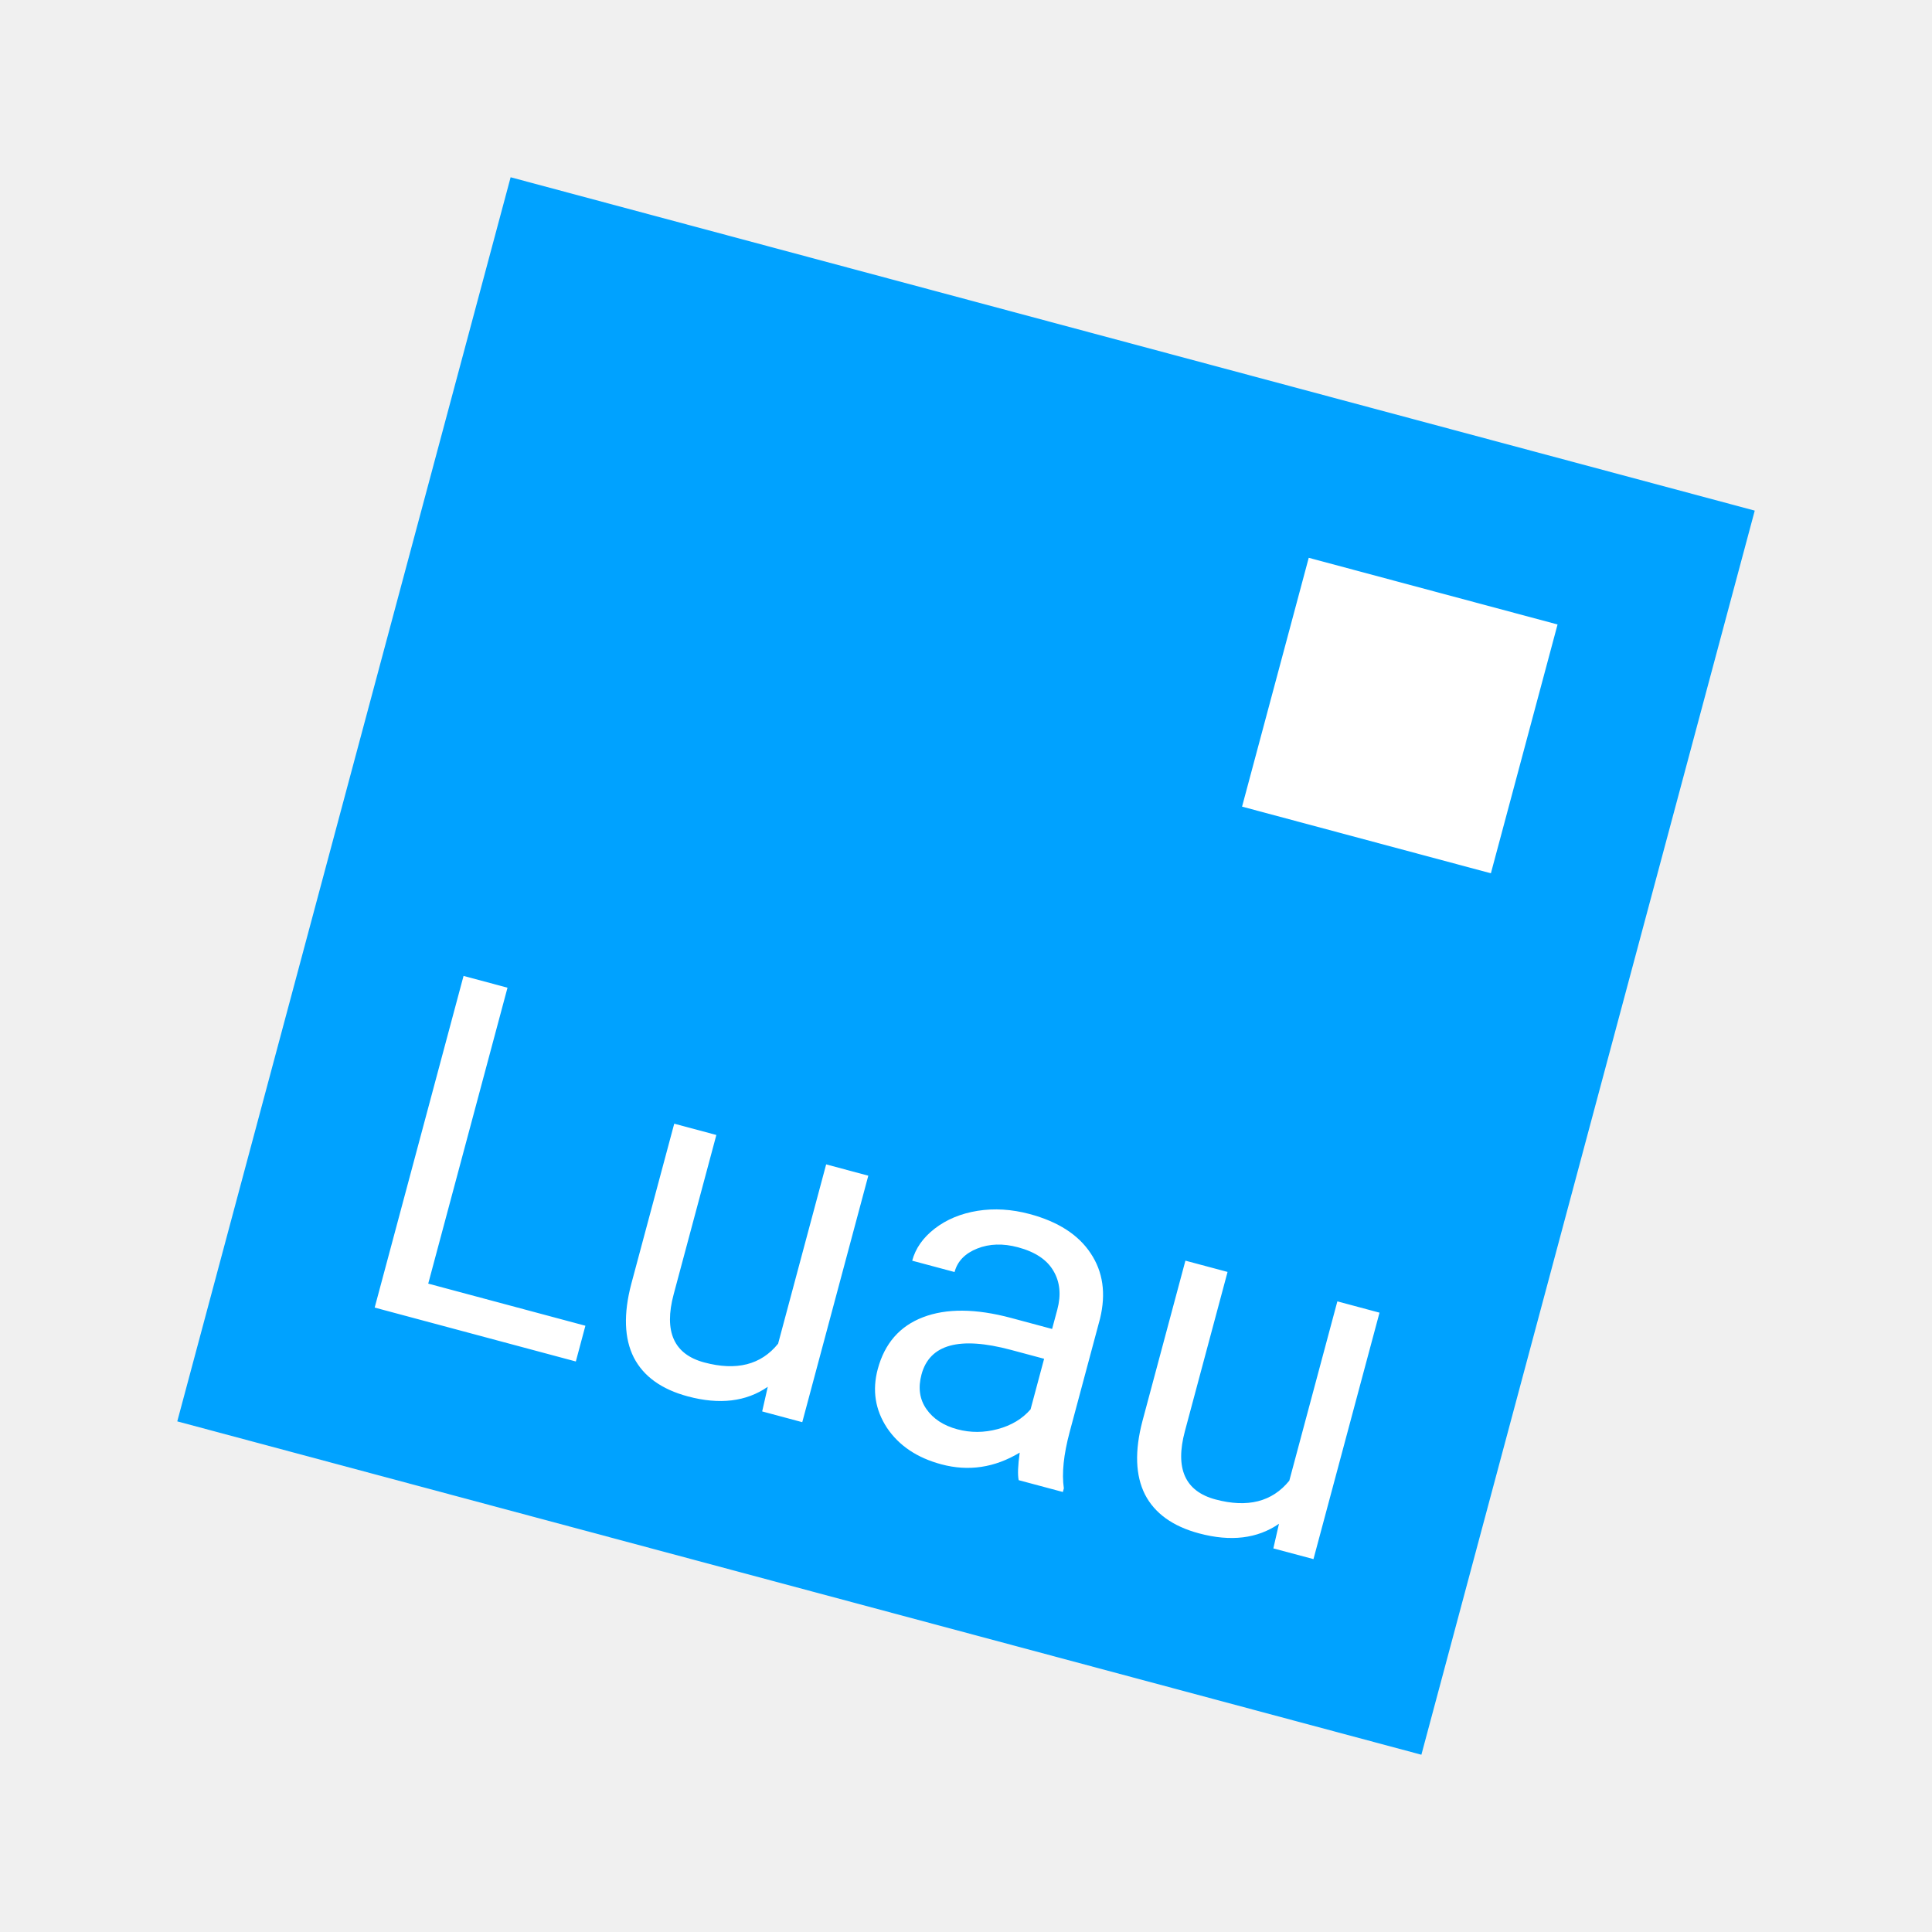
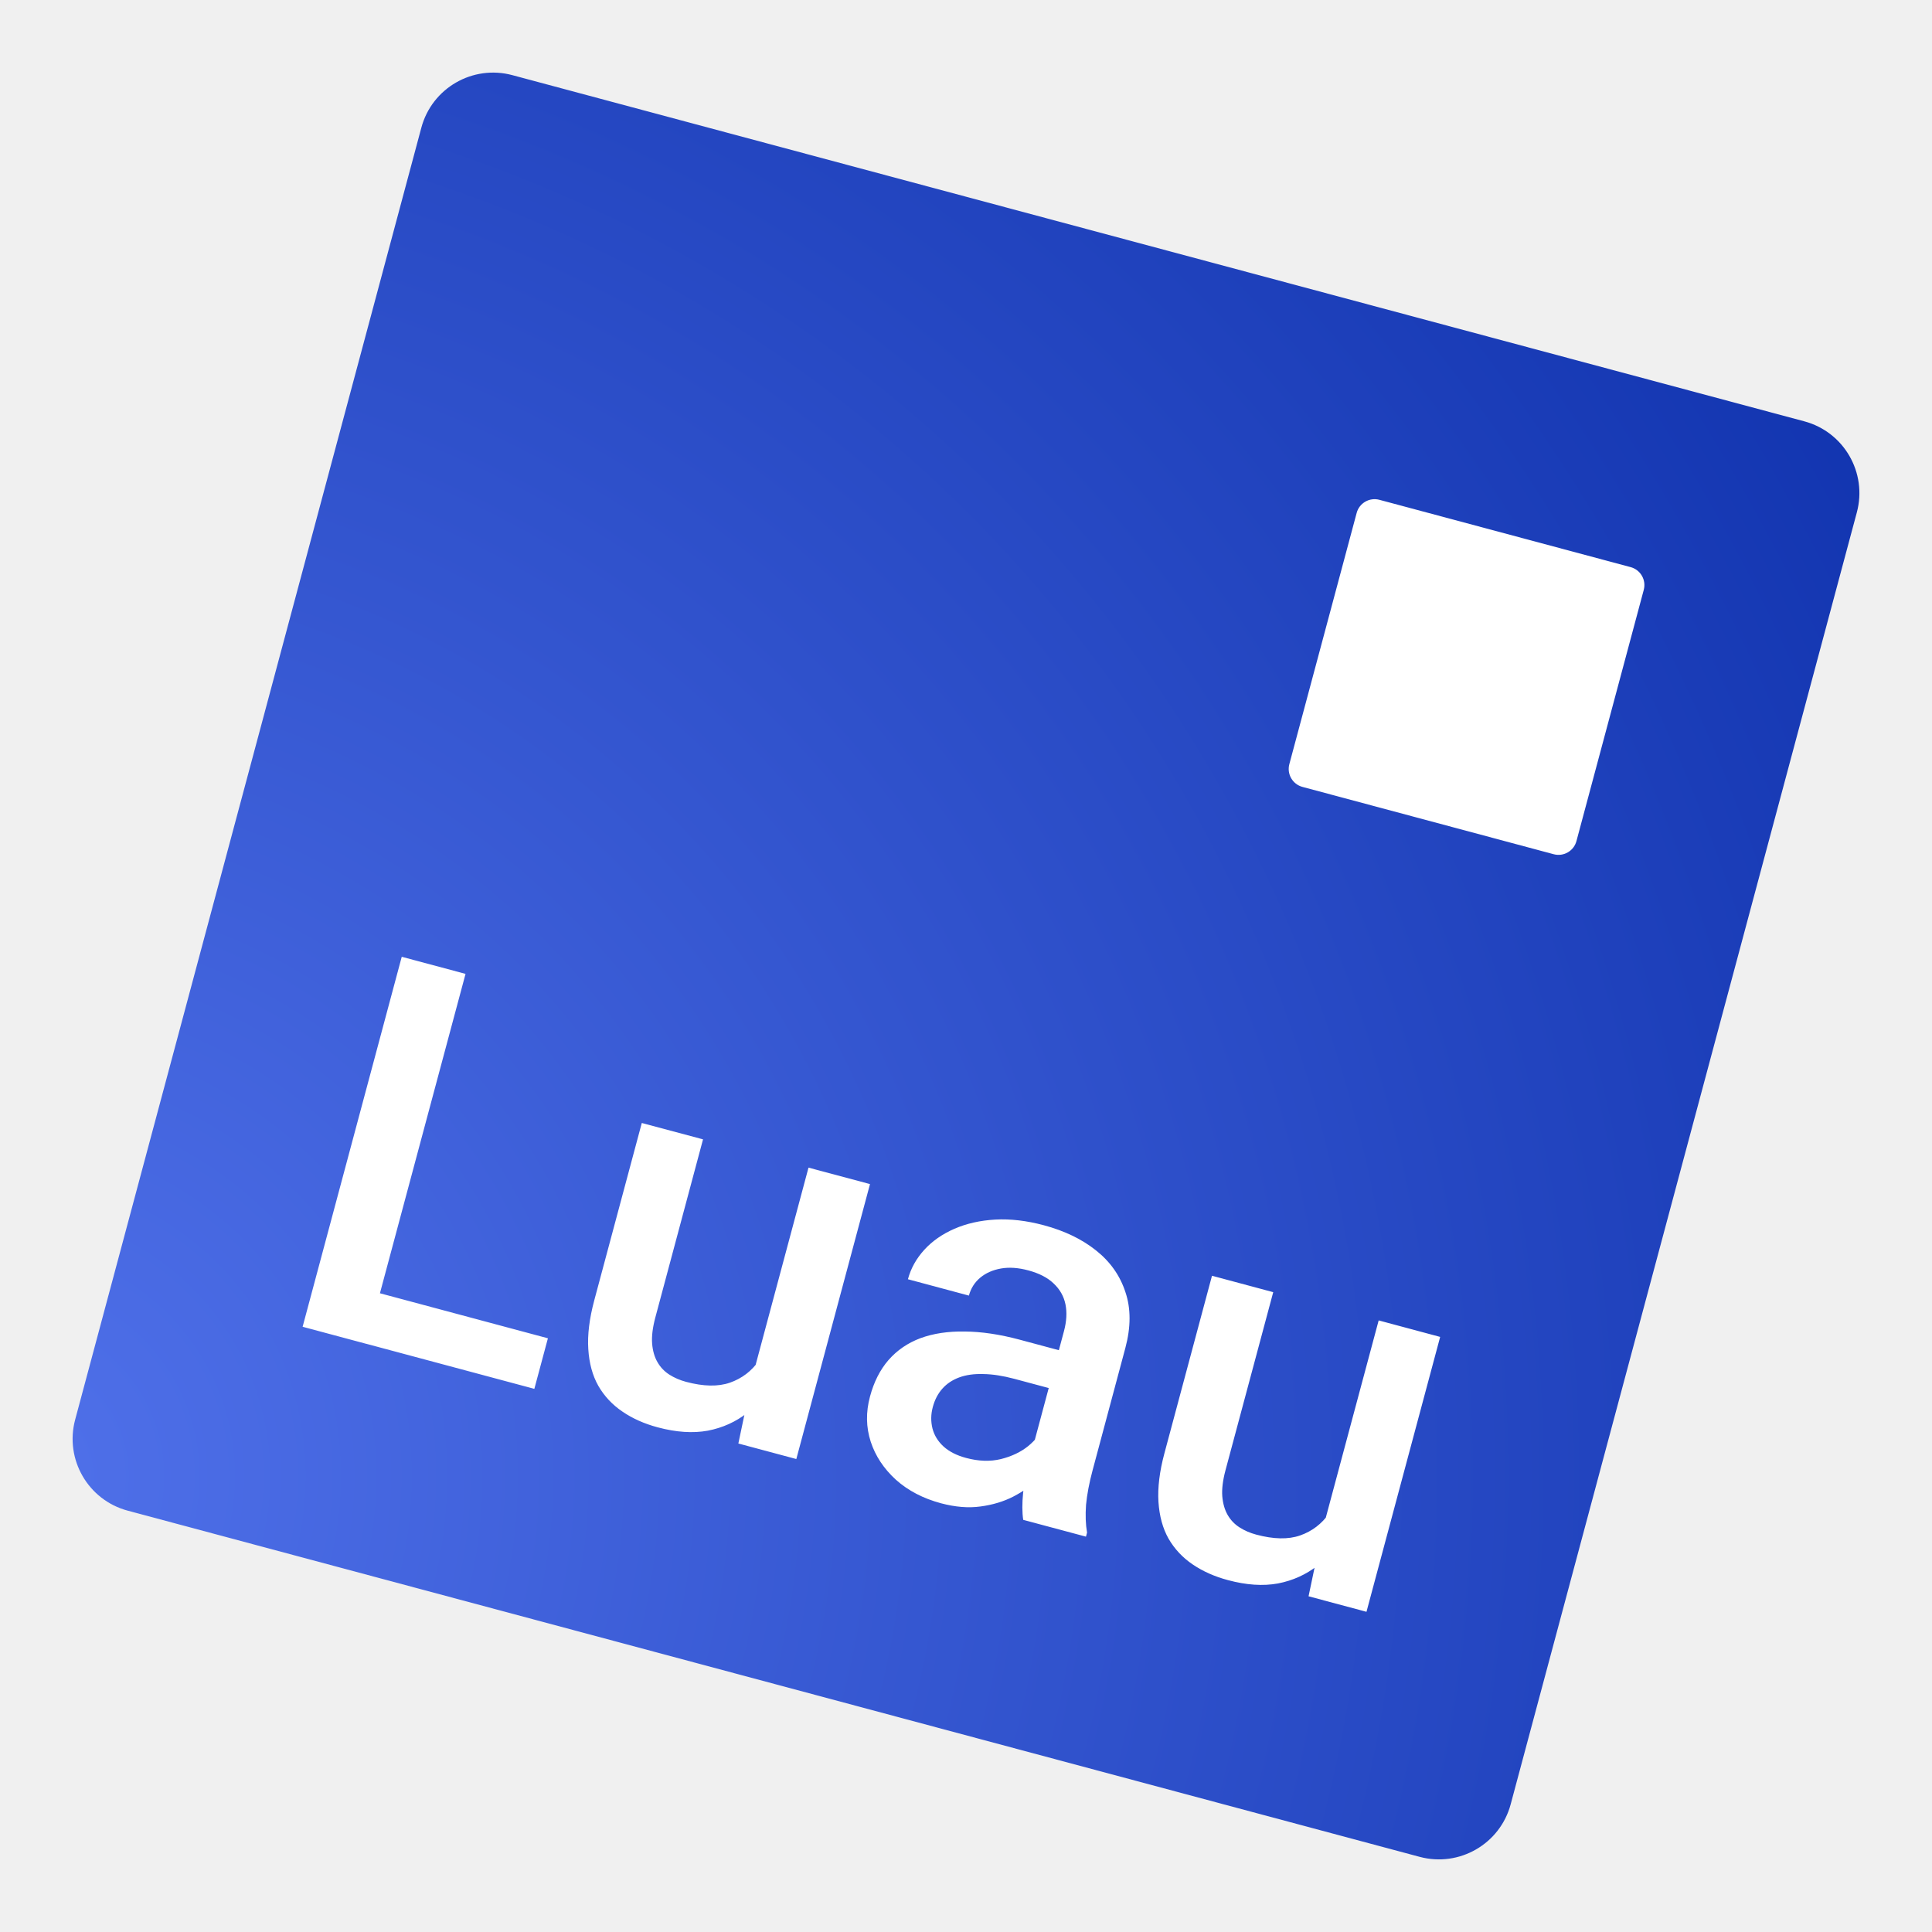
- <svg xmlns="http://www.w3.org/2000/svg" width="60" height="60" viewBox="0 0 60 60" fill="none">
-   <rect x="15.858" y="5.505" width="40" height="40" transform="rotate(15 15.8579 5.5051)" fill="#00A2FF" />
-   <rect x="40.644" y="17.323" width="8" height="8" transform="rotate(15 40.6438 17.3228)" fill="white" />
-   <path d="M13.299 39.864L18.18 41.172L17.883 42.282L11.636 40.608L14.396 30.308L15.761 30.674L13.299 39.864ZM23.844 43.068C23.174 43.531 22.347 43.63 21.361 43.366C20.545 43.147 19.986 42.745 19.683 42.158C19.386 41.568 19.36 40.808 19.604 39.877L20.939 34.897L22.247 35.248L20.922 40.193C20.611 41.353 20.928 42.059 21.871 42.312C22.871 42.58 23.636 42.386 24.165 41.729L25.657 36.161L26.966 36.512L24.915 44.167L23.67 43.833L23.844 43.068ZM31.636 45.968C31.601 45.796 31.612 45.511 31.668 45.112C30.89 45.581 30.079 45.702 29.235 45.476C28.48 45.274 27.917 44.895 27.545 44.341C27.179 43.782 27.084 43.176 27.259 42.52C27.473 41.723 27.94 41.186 28.662 40.909C29.389 40.629 30.302 40.636 31.401 40.93L32.674 41.272L32.836 40.67C32.958 40.213 32.919 39.813 32.717 39.471C32.517 39.124 32.15 38.879 31.617 38.736C31.15 38.611 30.727 38.624 30.348 38.775C29.969 38.926 29.734 39.169 29.645 39.504L28.329 39.152C28.431 38.77 28.664 38.438 29.028 38.156C29.397 37.871 29.841 37.687 30.359 37.603C30.881 37.52 31.421 37.554 31.977 37.703C32.859 37.939 33.491 38.346 33.872 38.923C34.255 39.496 34.352 40.172 34.163 40.95L33.219 44.473C33.031 45.176 32.971 45.759 33.039 46.222L33.008 46.335L31.636 45.968ZM29.731 44.388C30.142 44.498 30.559 44.496 30.984 44.382C31.409 44.269 31.749 44.064 32.005 43.769L32.426 42.198L31.4 41.923C29.797 41.494 28.869 41.748 28.618 42.687C28.508 43.097 28.558 43.455 28.77 43.759C28.982 44.063 29.302 44.273 29.731 44.388ZM39.72 47.322C39.05 47.785 38.222 47.884 37.236 47.62C36.421 47.401 35.861 46.999 35.558 46.412C35.261 45.822 35.235 45.062 35.48 44.131L36.814 39.151L38.123 39.501L36.798 44.447C36.487 45.607 36.803 46.313 37.746 46.566C38.746 46.834 39.511 46.639 40.041 45.983L41.533 40.415L42.842 40.766L40.791 48.42L39.545 48.087L39.72 47.322Z" fill="white" />
+ <svg xmlns="http://www.w3.org/2000/svg" width="52" height="52" viewBox="0 0 52 52" fill="none">
+   <rect x="11.858" y="1.505" width="40" height="40" rx="2" transform="rotate(15 11.8579 1.5051)" fill="url(#paint0_radial_5005_25)" />
+   <rect x="36.644" y="13.323" width="8" height="8" rx="0.5" transform="rotate(15 36.6438 13.3228)" fill="white" />
+   <path d="M14.747 36.02L14.382 37.381L9.383 36.041L9.747 34.68L14.747 36.02ZM12.53 26.212L9.861 36.17L8.145 35.71L10.813 25.752L12.53 26.212ZM20.245 37.083L21.761 31.427L23.416 31.87L21.433 39.27L19.873 38.852L20.245 37.083ZM20.89 35.606L21.448 35.741C21.314 36.238 21.137 36.681 20.915 37.072C20.694 37.457 20.429 37.775 20.118 38.023C19.808 38.268 19.452 38.429 19.05 38.507C18.649 38.58 18.2 38.55 17.703 38.417C17.343 38.321 17.026 38.18 16.754 37.994C16.481 37.809 16.264 37.577 16.104 37.3C15.948 37.024 15.858 36.694 15.834 36.311C15.809 35.928 15.863 35.493 15.993 35.005L17.274 30.225L18.922 30.666L17.638 35.461C17.566 35.73 17.537 35.964 17.552 36.163C17.568 36.358 17.616 36.525 17.697 36.664C17.777 36.803 17.884 36.914 18.017 36.999C18.151 37.084 18.3 37.148 18.464 37.192C18.934 37.318 19.327 37.325 19.645 37.215C19.969 37.102 20.23 36.903 20.428 36.619C20.631 36.336 20.785 35.998 20.89 35.606ZM27.691 39.356L28.637 35.828C28.708 35.563 28.721 35.322 28.677 35.105C28.632 34.888 28.526 34.701 28.358 34.544C28.195 34.387 27.967 34.27 27.675 34.192C27.406 34.12 27.161 34.103 26.941 34.142C26.72 34.181 26.535 34.263 26.384 34.388C26.233 34.514 26.131 34.675 26.078 34.871L24.437 34.431C24.515 34.139 24.662 33.876 24.876 33.64C25.091 33.404 25.362 33.215 25.688 33.073C26.014 32.931 26.381 32.848 26.788 32.825C27.195 32.803 27.631 32.853 28.096 32.978C28.652 33.127 29.119 33.352 29.498 33.654C29.881 33.957 30.145 34.331 30.29 34.775C30.44 35.216 30.44 35.719 30.288 36.285L29.407 39.574C29.316 39.912 29.258 40.221 29.231 40.502C29.211 40.78 29.22 41.029 29.258 41.25L29.229 41.359L27.54 40.907C27.51 40.708 27.509 40.466 27.537 40.18C27.57 39.891 27.622 39.616 27.691 39.356ZM28.739 36.405L28.479 37.427L27.296 37.11C26.991 37.029 26.714 36.986 26.465 36.983C26.218 36.975 26.003 37.005 25.818 37.073C25.634 37.141 25.482 37.242 25.363 37.377C25.244 37.511 25.158 37.676 25.106 37.872C25.053 38.068 25.051 38.26 25.098 38.449C25.146 38.633 25.245 38.794 25.394 38.931C25.547 39.07 25.749 39.173 26 39.24C26.337 39.331 26.65 39.341 26.937 39.272C27.23 39.199 27.477 39.081 27.676 38.92C27.877 38.754 28.007 38.581 28.065 38.401L28.402 39.276C28.297 39.448 28.15 39.623 27.96 39.802C27.771 39.981 27.542 40.14 27.276 40.279C27.015 40.414 26.719 40.503 26.39 40.547C26.065 40.592 25.711 40.563 25.328 40.461C24.845 40.331 24.44 40.12 24.113 39.827C23.787 39.529 23.561 39.188 23.435 38.802C23.309 38.412 23.303 38.007 23.416 37.588C23.521 37.196 23.686 36.869 23.913 36.607C24.145 36.342 24.432 36.145 24.775 36.017C25.121 35.89 25.519 35.83 25.966 35.838C26.415 35.841 26.908 35.914 27.446 36.058L28.739 36.405ZM35.591 41.195L37.107 35.539L38.762 35.983L36.779 43.382L35.22 42.964L35.591 41.195ZM36.236 39.718L36.794 39.853C36.661 40.35 36.483 40.794 36.261 41.184C36.041 41.569 35.775 41.886 35.464 42.136C35.154 42.38 34.798 42.541 34.396 42.619C33.995 42.692 33.546 42.663 33.05 42.529C32.689 42.433 32.373 42.292 32.1 42.106C31.827 41.921 31.611 41.689 31.451 41.412C31.295 41.136 31.205 40.806 31.18 40.423C31.156 40.041 31.209 39.605 31.34 39.117L32.621 34.337L34.269 34.779L32.984 39.573C32.912 39.842 32.883 40.076 32.898 40.275C32.915 40.47 32.963 40.637 33.043 40.776C33.123 40.914 33.23 41.026 33.364 41.111C33.497 41.196 33.646 41.26 33.81 41.304C34.28 41.43 34.674 41.438 34.992 41.327C35.315 41.214 35.576 41.015 35.774 40.731C35.977 40.448 36.131 40.11 36.236 39.718Z" fill="white" />
+   <defs>
+     <radialGradient id="paint0_radial_5005_25" cx="0" cy="0" r="1" gradientUnits="userSpaceOnUse" gradientTransform="translate(10.8579 41.5051) rotate(-45) scale(73.5391)">
+       <stop stop-color="#5071EA" />
+       <stop offset="1" stop-color="#00239F" />
+     </radialGradient>
+   </defs>
</svg>
